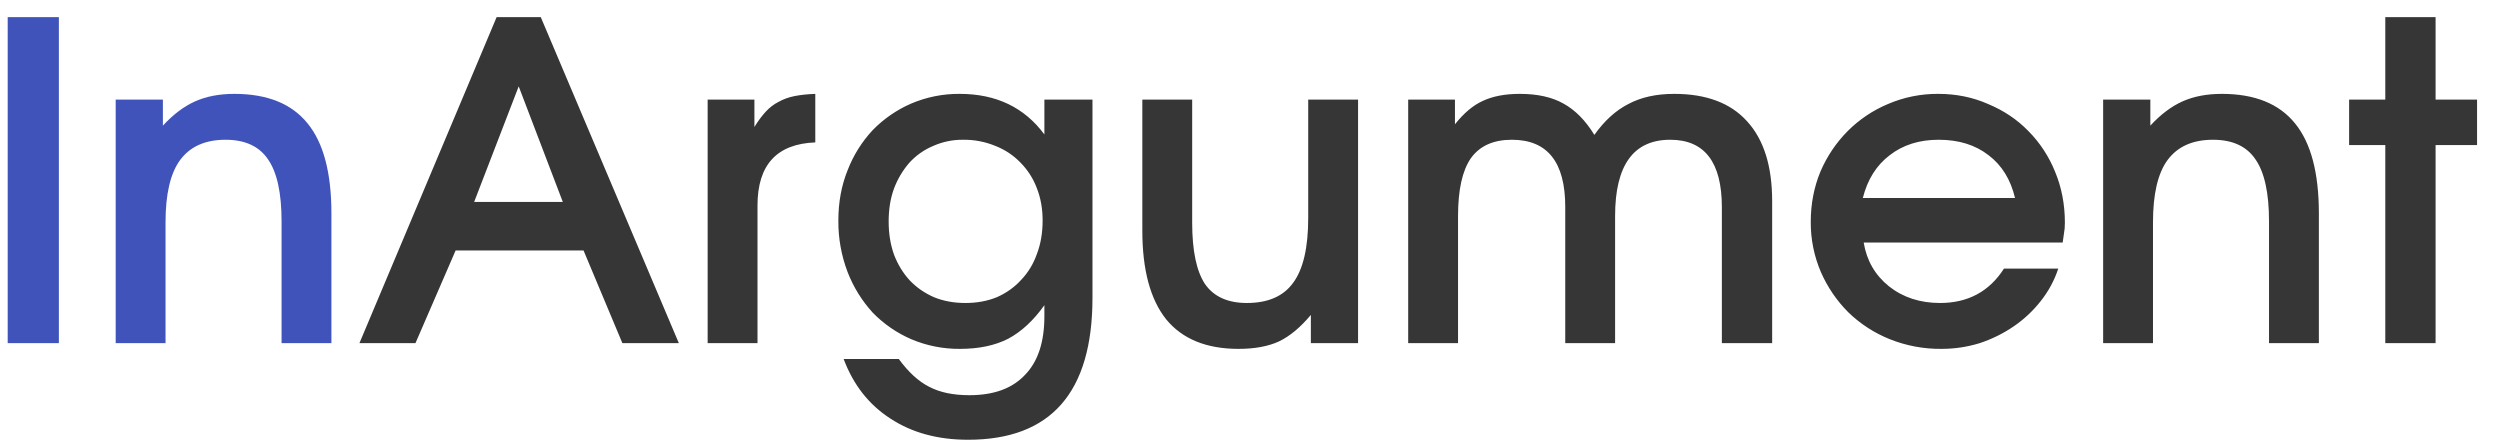
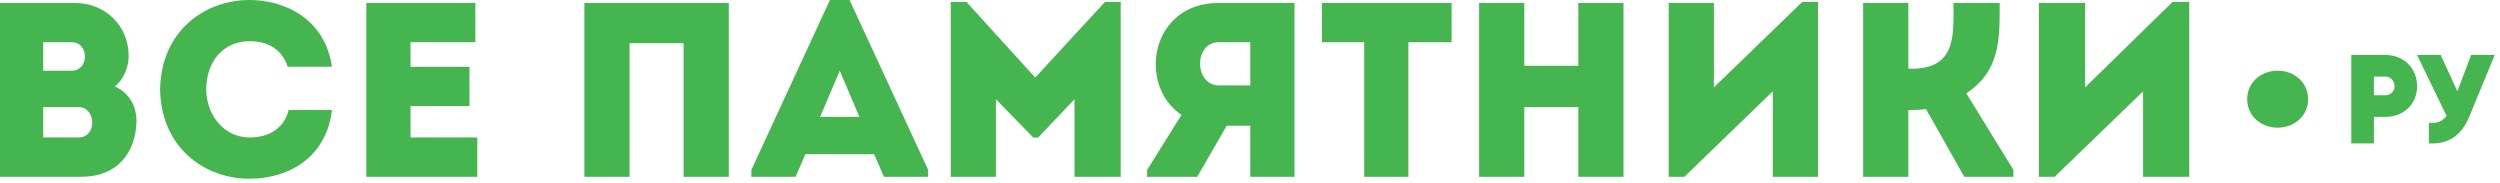
- <svg xmlns="http://www.w3.org/2000/svg" width="102" height="18" fill="none">
-   <path d="M97.32 5.918h-1.476V4.064h1.476V.698h2.052v3.366h1.692v1.854h-1.692V14H97.32V5.918zM85.808 4.064h1.926v1.062c.42-.456.858-.786 1.314-.99.456-.204.99-.306 1.602-.306 1.344 0 2.34.402 2.988 1.206.648.792.972 2.016.972 3.672V14h-2.034V9.032c0-1.164-.186-2.01-.558-2.538-.36-.528-.936-.792-1.728-.792-.828 0-1.446.276-1.854.828-.396.54-.594 1.386-.594 2.538V14h-2.034V4.064zm-1.831 6.894c-.156.48-.396.924-.72 1.332a4.96 4.96 0 01-1.098 1.026c-.42.288-.882.516-1.386.684a5.266 5.266 0 01-1.566.234 5.528 5.528 0 01-2.106-.396 5.213 5.213 0 01-1.692-1.098 5.358 5.358 0 01-1.116-1.638 5.098 5.098 0 01-.414-2.052c0-.732.132-1.416.396-2.052a5.299 5.299 0 011.116-1.656 5.105 5.105 0 011.638-1.098 5.098 5.098 0 012.052-.414c.732 0 1.41.138 2.034.414.636.264 1.182.63 1.638 1.098a5.01 5.01 0 011.098 1.674c.264.636.396 1.326.396 2.07 0 .168-.012.312-.036.432-.012.108-.03.234-.054.378h-8.118c.12.732.462 1.326 1.026 1.782.576.456 1.272.684 2.088.684 1.14 0 2.01-.468 2.61-1.404h2.214zm-1.764-2.88c-.18-.756-.54-1.338-1.08-1.746-.54-.42-1.218-.63-2.034-.63-.792 0-1.458.21-1.998.63-.54.408-.906.99-1.098 1.746h6.21zM57.454 4.064h1.908v1.008c.36-.456.738-.774 1.134-.954.408-.192.912-.288 1.512-.288.72 0 1.314.132 1.782.396.48.264.9.69 1.26 1.278.408-.576.87-.996 1.386-1.26.516-.276 1.14-.414 1.872-.414 1.308 0 2.298.372 2.97 1.116.684.744 1.026 1.83 1.026 3.258V14h-2.052V8.456c0-1.836-.702-2.754-2.106-2.754-1.5 0-2.25 1.038-2.25 3.114V14h-2.034V8.438c0-1.824-.726-2.736-2.178-2.736-.756 0-1.314.252-1.674.756-.348.504-.522 1.29-.522 2.358V14h-2.034V4.064zm-3.971 8.784c-.42.504-.852.864-1.296 1.08-.444.204-.996.306-1.656.306-1.308 0-2.292-.402-2.952-1.206-.648-.816-.972-2.022-.972-3.618V4.064h2.034v5.022c0 1.14.174 1.974.522 2.502.36.516.93.774 1.71.774.864 0 1.494-.276 1.89-.828.408-.552.612-1.434.612-2.646V4.064h2.034V14h-1.926v-1.152zm-16.812 1.8c.396.54.81.918 1.242 1.134.432.228.978.342 1.638.342.996 0 1.752-.276 2.268-.828.528-.54.792-1.338.792-2.394v-.45c-.444.624-.936 1.08-1.476 1.368-.54.276-1.194.414-1.962.414a4.99 4.99 0 01-1.998-.396 4.937 4.937 0 01-1.566-1.08 5.282 5.282 0 01-1.026-1.656 5.76 5.76 0 01-.378-2.106c0-.744.126-1.428.378-2.052a5.063 5.063 0 011.026-1.638 4.937 4.937 0 011.566-1.08 4.945 4.945 0 011.98-.396c1.488 0 2.64.552 3.456 1.656V4.064h1.962v8.082c0 3.864-1.692 5.796-5.076 5.796-1.236 0-2.292-.288-3.168-.864-.876-.564-1.512-1.374-1.908-2.43h2.25zm2.718-2.286c.468 0 .894-.078 1.278-.234.384-.168.714-.402.99-.702.288-.3.504-.654.648-1.062.156-.408.234-.864.234-1.368 0-.48-.078-.918-.234-1.314a2.94 2.94 0 00-.666-1.044c-.288-.3-.63-.528-1.026-.684a3.331 3.331 0 00-1.314-.252 2.94 2.94 0 00-1.224.252 2.754 2.754 0 00-.972.684 3.46 3.46 0 00-.63 1.062c-.144.396-.216.84-.216 1.332 0 .492.072.942.216 1.35.156.408.372.762.648 1.062.276.288.606.516.99.684.384.156.81.234 1.278.234zM28.872 4.064h1.908V5.18c.156-.252.312-.462.468-.63.156-.168.33-.3.522-.396.192-.108.408-.186.648-.234.24-.048.522-.078.846-.09v1.98c-1.572.06-2.358.918-2.358 2.574V14h-2.034V4.064zM20.263.698h1.8L27.697 14h-2.304l-1.584-3.78h-5.22L16.951 14h-2.286L20.263.698zm2.7 7.542l-1.8-4.716-1.818 4.716h3.618z" fill="#363636" />
-   <path d="M4.72 4.064h1.926v1.062c.42-.456.858-.786 1.314-.99.456-.204.99-.306 1.602-.306 1.344 0 2.34.402 2.988 1.206.648.792.972 2.016.972 3.672V14h-2.034V9.032c0-1.164-.186-2.01-.558-2.538-.36-.528-.936-.792-1.728-.792-.828 0-1.446.276-1.854.828-.396.54-.594 1.386-.594 2.538V14H4.72V4.064zM.314.698h2.088V14H.314V.698z" fill="#3F53BA" />
+ <svg xmlns="http://www.w3.org/2000/svg" width="205" height="15" fill="none">
+   <path fill-rule="evenodd" clip-rule="evenodd" d="M10.55 4.59c0-2.496-1.933-4.35-4.43-4.35H0v14.256h6.684c2.98 0 4.43-2.013 4.51-4.51 0-1.289-.564-2.336-1.772-2.899.724-.564 1.128-1.61 1.128-2.497zM6.443 8.778c1.45 0 1.53 2.496 0 2.496h-2.9V8.778h2.9zm-.564-5.316c1.45 0 1.45 2.337 0 2.337H3.543V3.462h2.336zm7.248 3.866c.08 4.832 3.705 7.329 7.328 7.329 3.061 0 6.283-1.61 6.765-5.639h-3.543c-.404 1.53-1.61 2.255-3.222 2.255-2.093 0-3.542-1.853-3.542-3.946 0-2.337 1.449-3.947 3.542-3.947 1.53 0 2.658.645 3.142 2.094h3.624C26.657 1.61 23.436 0 20.457 0c-3.625 0-7.248 2.497-7.328 7.328h-.002zM38.979.241h-8.94v14.255h9.101v-3.222h-5.476V8.697h4.832V5.476h-4.832V3.462h5.316V.241zm20.779 0H47.919v14.255h3.706V3.543h4.43v10.953h3.705V.24h-.002zm12.725 14.255h3.625v-.564L69.665 0h-1.61l-6.443 13.934v.564h3.625l.805-1.853h5.638l.805 1.853-.002-.002zM70.47 9.582h-3.22l1.61-3.785 1.61 3.785h.001zm14.416-3.221L79.249.16h-1.288v14.335h3.705v-6.36l3.06 3.141h.404l2.98-3.141v6.363h3.786V.16h-1.288l-5.719 6.202-.003-.002zm9.18 7.571v.564h4.107l2.417-4.187h1.933v4.187h3.625V.24h-6.202c-5.638 0-6.684 6.764-3.061 9.18l-2.818 4.511zm5.88-6.927c-2.014 0-2.094-3.543 0-3.543h2.577v3.543h-2.577zm11.918-3.543v11.034h3.625V3.462h3.543V.241h-10.63v3.221h3.462zM133.128.241h-3.705v5.154h-4.43V.241h-3.705v14.255h3.705V8.779h4.43v5.719h3.705V.24zm12.242 7.248v7.007h3.705V.16h-1.288l-7.248 7.007V.24h-3.706v14.255h1.289l7.248-7.007zm11.114 7.007V9.02c.483 0 .885 0 1.449-.08l3.141 5.558h4.027v-.564l-3.866-6.283c2.818-1.852 2.738-4.51 2.738-7.408h-3.786c0 2.657.241 5.395-3.462 5.395h-.241V.241h-3.705v14.255h3.705zm19.249-7.007v7.007h3.785V.16h-1.369l-7.168 7.007V.24h-3.785v14.255h1.289l7.248-7.007zm19.892-2.979h-2.818v7.248h1.852V9.584h.966c1.449 0 2.577-1.047 2.577-2.497 0-1.53-1.128-2.577-2.577-2.577zm0 3.302h-.966v-1.53h.966c.403 0 .724.322.724.805a.72.72 0 01-.724.725zm7.007-3.302l-1.128 2.98-1.369-2.98h-1.933l2.417 4.994c-.322.403-.725.644-1.45.564v1.692c1.61.08 2.658-.644 3.302-2.174l2.094-5.074h-1.933V4.51zm-15.866 5.96c1.369 0 2.497-.966 2.497-2.337 0-1.37-1.128-2.336-2.497-2.336-1.368 0-2.496.966-2.496 2.336 0 1.371 1.128 2.337 2.496 2.337z" fill="#44B54F" />
</svg>
